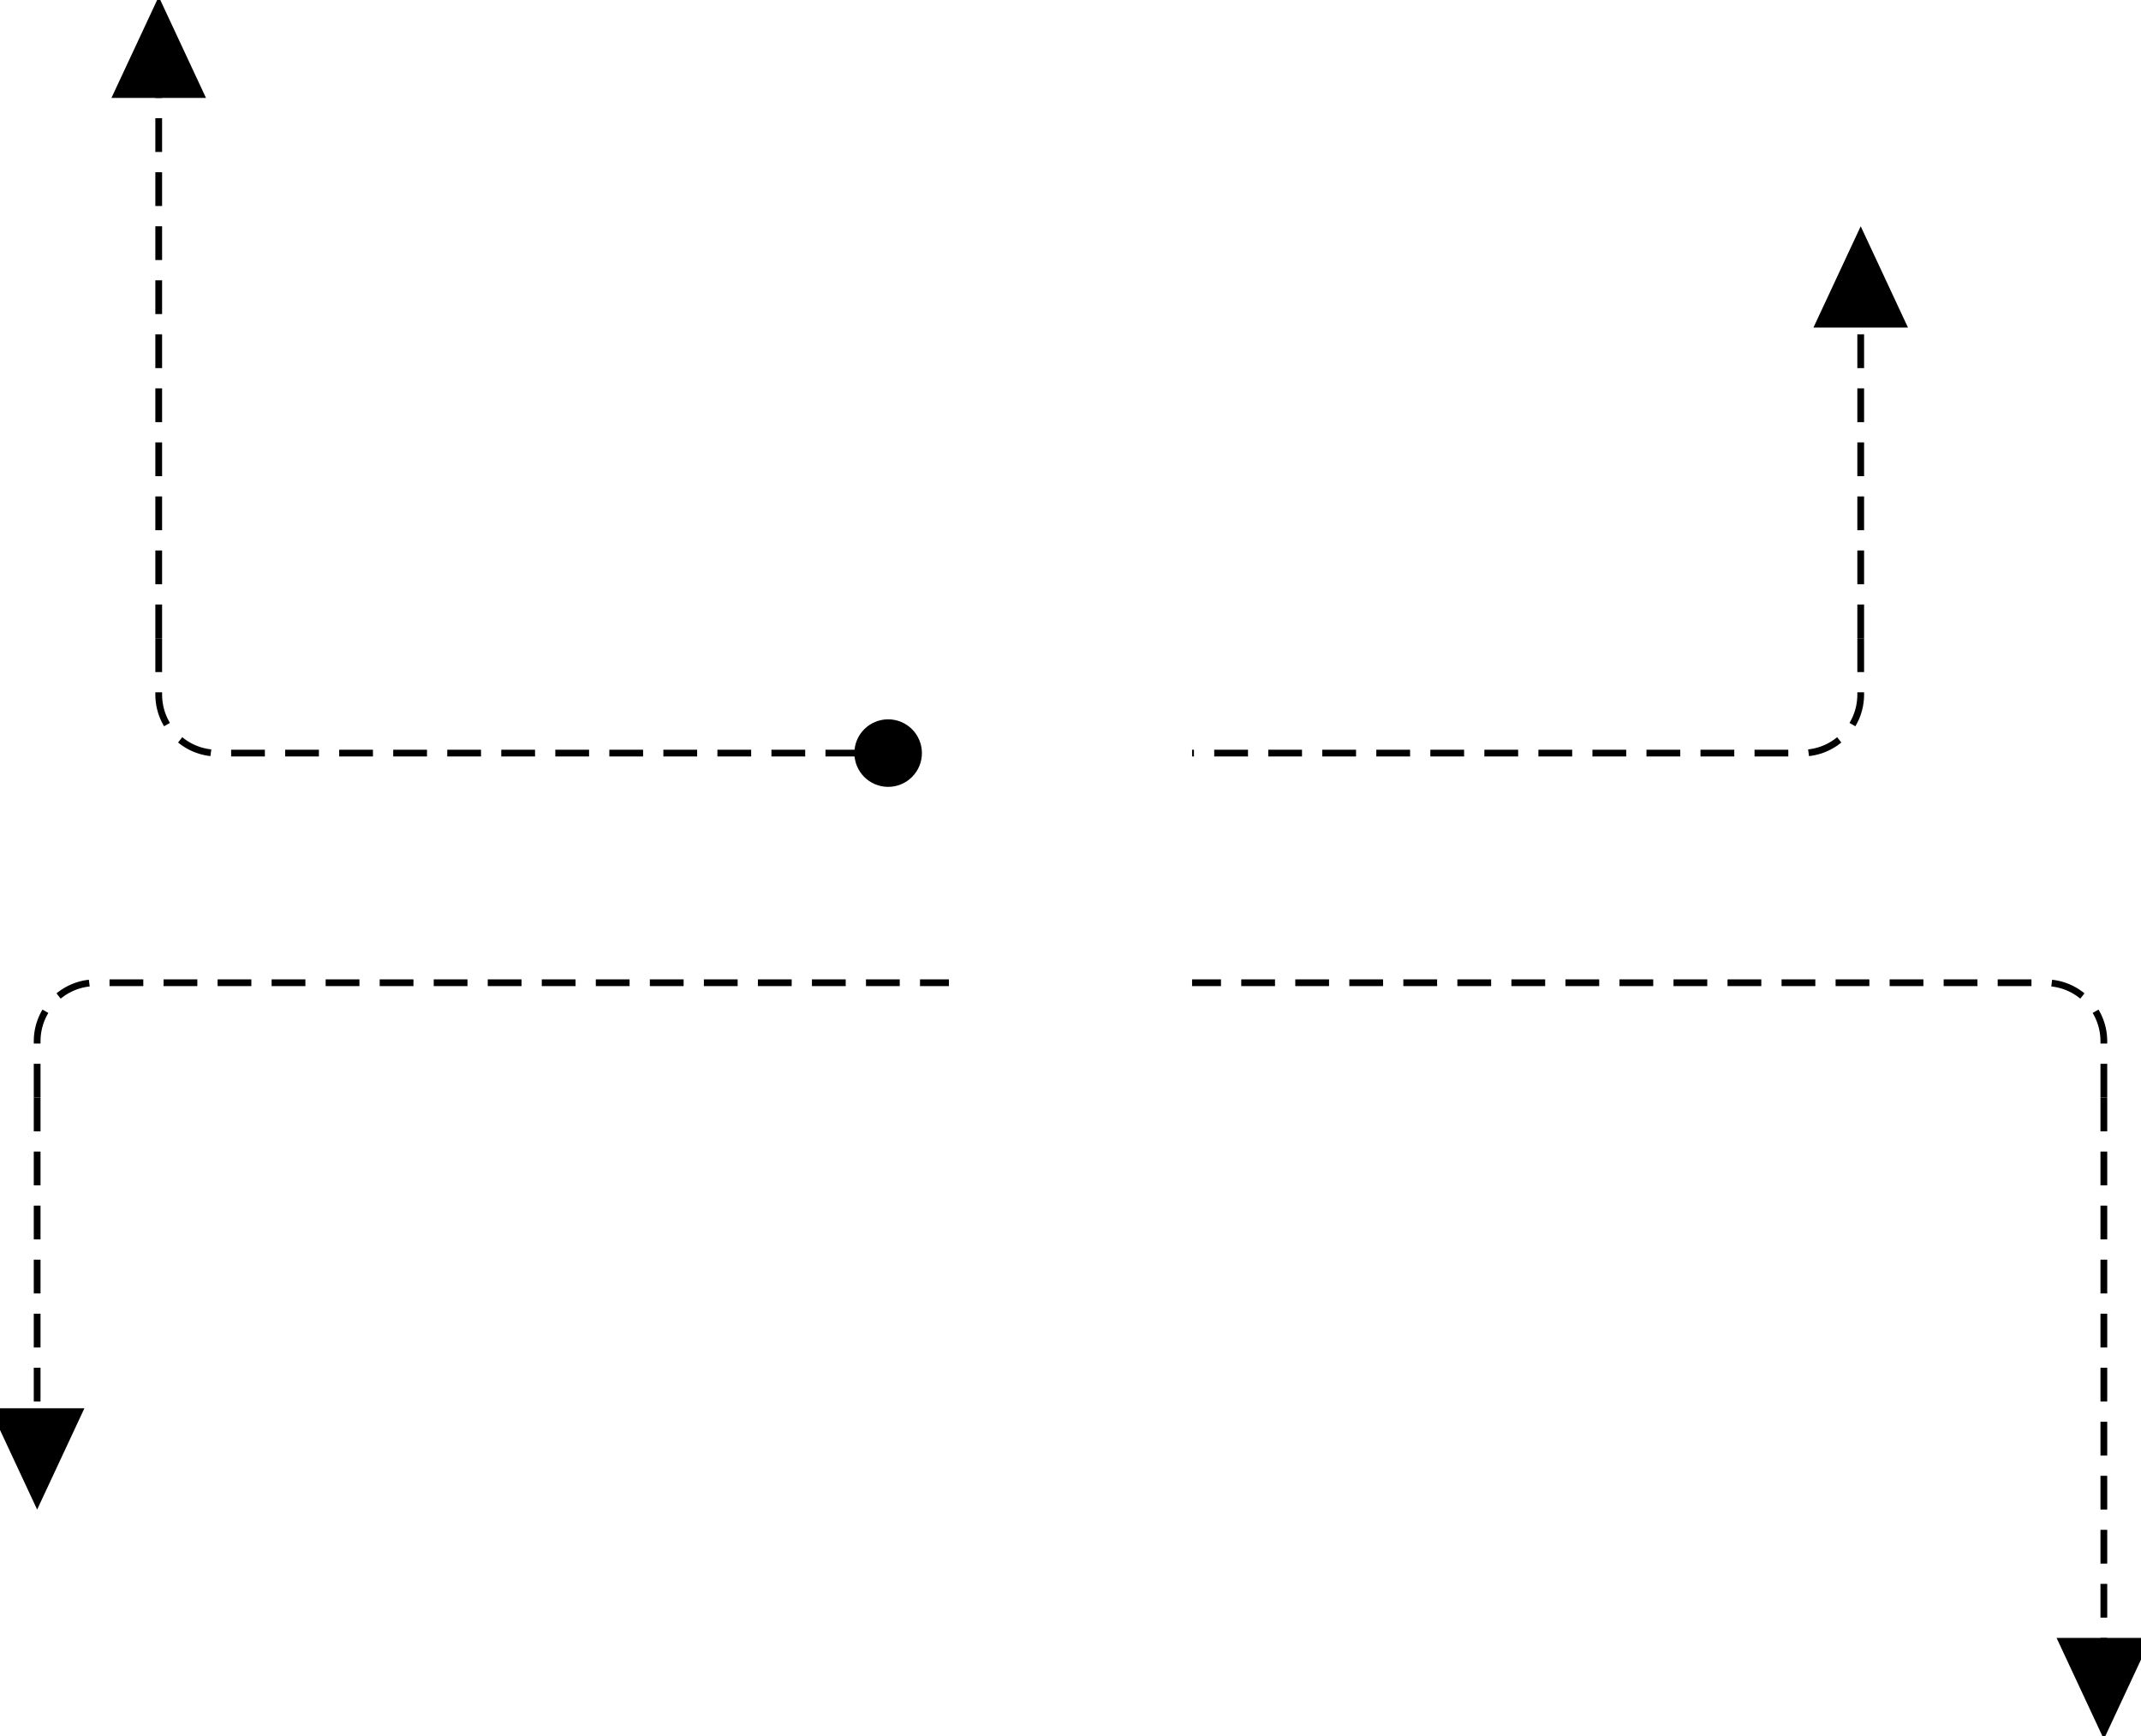
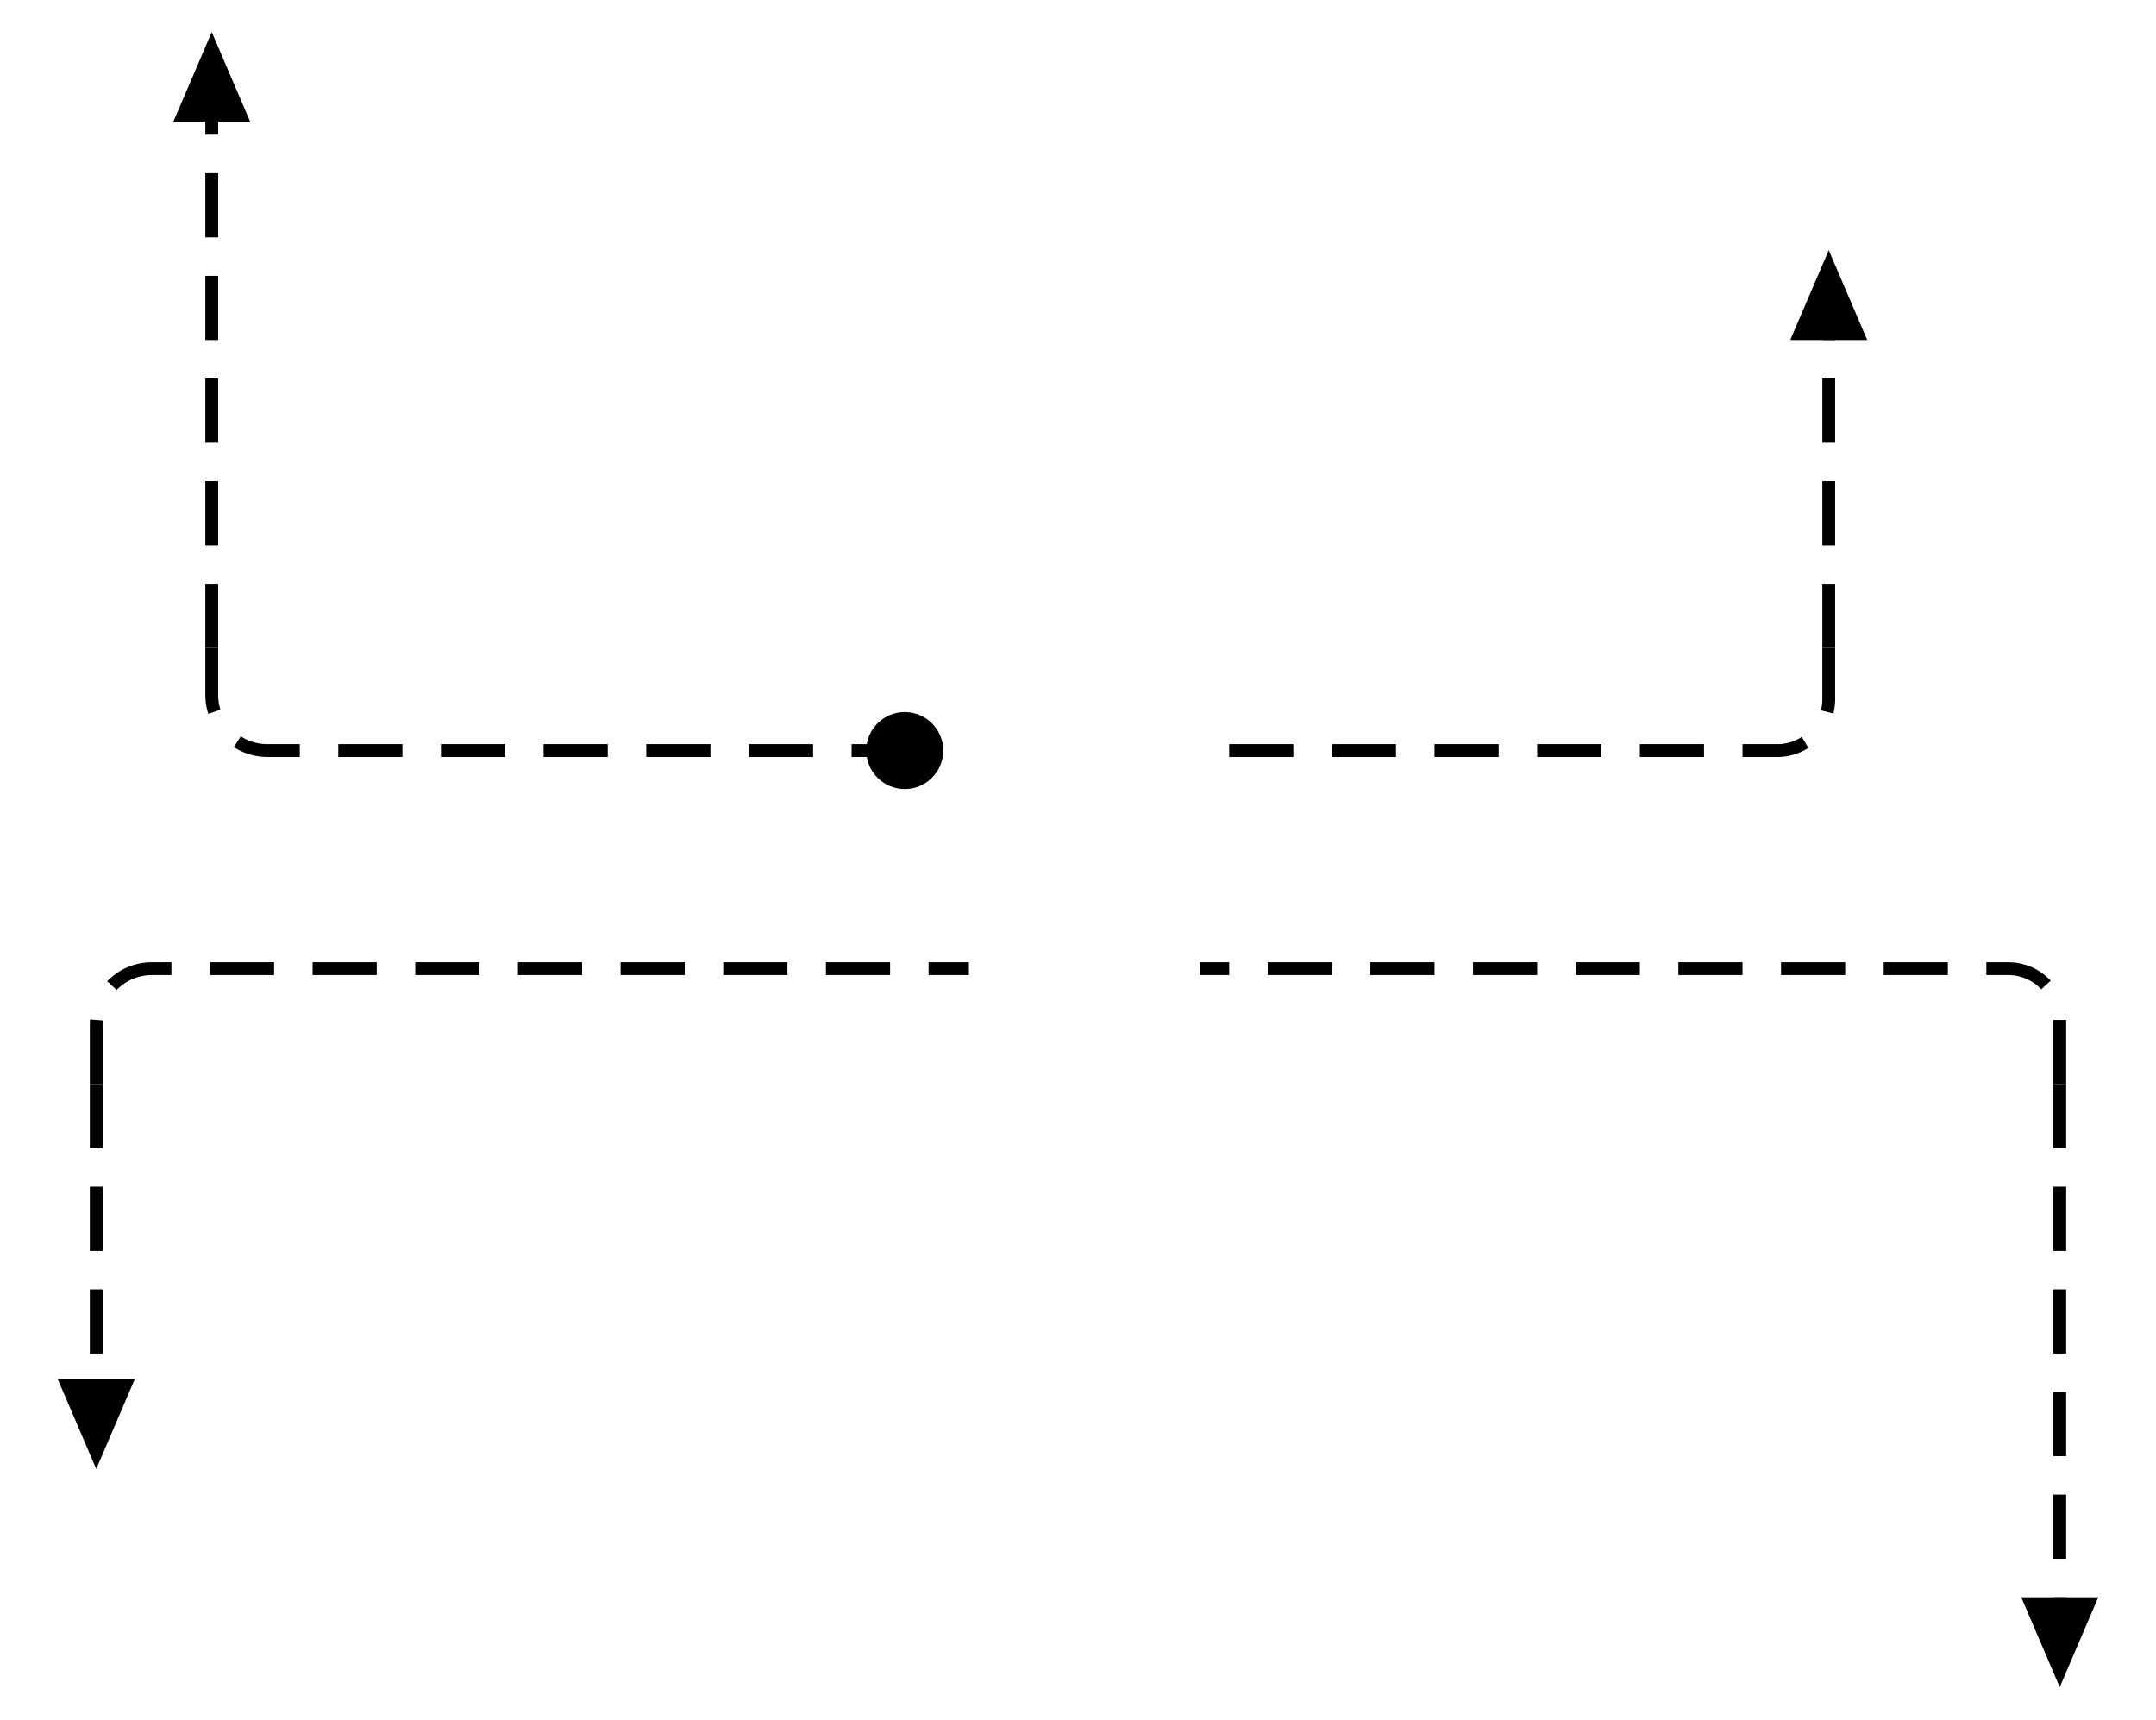
- <svg xmlns="http://www.w3.org/2000/svg" viewBox="0 0 317 257" version="1.2" baseProfile="tiny">
+ <svg xmlns="http://www.w3.org/2000/svg" viewBox="0 0 168 134" version="1.2" baseProfile="tiny">
  <defs>
</defs>
  <g fill="none" stroke="black" stroke-width="1" fill-rule="evenodd" stroke-linecap="square" stroke-linejoin="bevel">
-     <g fill="#c0c0c0" fill-opacity="1" stroke="#c0c0c0" stroke-opacity="1" stroke-width="1" stroke-linecap="butt" stroke-linejoin="miter" stroke-miterlimit="2" transform="matrix(1,0,0,1,5.5,9.5)" font-family="Open Sans" font-size="12" font-weight="400" font-style="normal">
-       <path vector-effect="none" fill-rule="evenodd" d="M20,53" />
+     <g fill="none" stroke="#000000" stroke-opacity="1" stroke-dasharray="5,3" stroke-dashoffset="0" stroke-width="1" stroke-linecap="butt" stroke-linejoin="miter" stroke-miterlimit="2" transform="matrix(1,0,0,1,7.5,7.5)" font-family="Open Sans" font-size="12" font-weight="400" font-style="normal">
+       <path vector-effect="none" fill-rule="evenodd" d="M153,77 L153,119" />
+       <path vector-effect="none" fill-rule="evenodd" d="M153,77 L153,72 C153,69.791 151.209,68 149,68 L86,68" />
+       <path vector-effect="none" fill-rule="evenodd" d="M0,77 L0,102" />
+       <path vector-effect="none" fill-rule="evenodd" d="M0,77 L0,72.333 C0,69.94 1.94,68 4.333,68 L5,68 L68,68" />
+       <path vector-effect="none" fill-rule="evenodd" d="M135,43 L135,47 C135,49.209 133.209,51 131,51 L86,51" />
+       <path vector-effect="none" fill-rule="evenodd" d="M135,43 L135,17" />
+       <path vector-effect="none" fill-rule="evenodd" d="M9,43 L9,46.667 C9,49.06 10.94,51 13.333,51 L14,51 L63,51" />
+       <path vector-effect="none" fill-rule="evenodd" d="M9,43 L9,0" />
    </g>
-     <g fill="#c0c0c0" fill-opacity="1" stroke="#c0c0c0" stroke-opacity="1" stroke-width="1" stroke-linecap="butt" stroke-linejoin="miter" stroke-miterlimit="2" transform="matrix(1,0,0,1,5.5,9.5)" font-family="Open Sans" font-size="12" font-weight="400" font-style="normal">
-       <path vector-effect="none" fill-rule="evenodd" d="M20,36" />
-     </g>
-     <g fill="#c0c0c0" fill-opacity="1" stroke="#c0c0c0" stroke-opacity="1" stroke-width="1" stroke-linecap="butt" stroke-linejoin="miter" stroke-miterlimit="2" transform="matrix(1,0,0,1,5.5,9.5)" font-family="Open Sans" font-size="12" font-weight="400" font-style="normal">
-       <path vector-effect="none" fill-rule="evenodd" d="M20,19" />
-     </g>
-     <g fill="#c0c0c0" fill-opacity="1" stroke="#c0c0c0" stroke-opacity="1" stroke-width="1" stroke-linecap="butt" stroke-linejoin="miter" stroke-miterlimit="2" transform="matrix(1,0,0,1,5.5,9.5)" font-family="Open Sans" font-size="12" font-weight="400" font-style="normal">
-       <path vector-effect="none" fill-rule="evenodd" d="M29,104" />
-     </g>
-     <g fill="#c0c0c0" fill-opacity="1" stroke="#c0c0c0" stroke-opacity="1" stroke-width="1" stroke-linecap="butt" stroke-linejoin="miter" stroke-miterlimit="2" transform="matrix(1,0,0,1,5.5,9.5)" font-family="Open Sans" font-size="12" font-weight="400" font-style="normal">
-       <path vector-effect="none" fill-rule="evenodd" d="M38,104" />
-     </g>
-     <g fill="#c0c0c0" fill-opacity="1" stroke="#c0c0c0" stroke-opacity="1" stroke-width="1" stroke-linecap="butt" stroke-linejoin="miter" stroke-miterlimit="2" transform="matrix(1,0,0,1,5.5,9.5)" font-family="Open Sans" font-size="12" font-weight="400" font-style="normal">
-       <path vector-effect="none" fill-rule="evenodd" d="M47,104" />
-     </g>
-     <g fill="#c0c0c0" fill-opacity="1" stroke="#c0c0c0" stroke-opacity="1" stroke-width="1" stroke-linecap="butt" stroke-linejoin="miter" stroke-miterlimit="2" transform="matrix(1,0,0,1,5.5,9.5)" font-family="Open Sans" font-size="12" font-weight="400" font-style="normal">
-       <path vector-effect="none" fill-rule="evenodd" d="M56,104" />
-     </g>
-     <g fill="#c0c0c0" fill-opacity="1" stroke="#c0c0c0" stroke-opacity="1" stroke-width="1" stroke-linecap="butt" stroke-linejoin="miter" stroke-miterlimit="2" transform="matrix(1,0,0,1,5.5,9.5)" font-family="Open Sans" font-size="12" font-weight="400" font-style="normal">
-       <path vector-effect="none" fill-rule="evenodd" d="M65,104" />
-     </g>
-     <g fill="#c0c0c0" fill-opacity="1" stroke="#c0c0c0" stroke-opacity="1" stroke-width="1" stroke-linecap="butt" stroke-linejoin="miter" stroke-miterlimit="2" transform="matrix(1,0,0,1,5.5,9.5)" font-family="Open Sans" font-size="12" font-weight="400" font-style="normal">
-       <path vector-effect="none" fill-rule="evenodd" d="M74,104" />
-     </g>
-     <g fill="#c0c0c0" fill-opacity="1" stroke="#c0c0c0" stroke-opacity="1" stroke-width="1" stroke-linecap="butt" stroke-linejoin="miter" stroke-miterlimit="2" transform="matrix(1,0,0,1,5.5,9.5)" font-family="Open Sans" font-size="12" font-weight="400" font-style="normal">
-       <path vector-effect="none" fill-rule="evenodd" d="M83,104" />
-     </g>
-     <g fill="#c0c0c0" fill-opacity="1" stroke="#c0c0c0" stroke-opacity="1" stroke-width="1" stroke-linecap="butt" stroke-linejoin="miter" stroke-miterlimit="2" transform="matrix(1,0,0,1,5.5,9.5)" font-family="Open Sans" font-size="12" font-weight="400" font-style="normal">
-       <path vector-effect="none" fill-rule="evenodd" d="M92,104" />
-     </g>
-     <g fill="#c0c0c0" fill-opacity="1" stroke="#c0c0c0" stroke-opacity="1" stroke-width="1" stroke-linecap="butt" stroke-linejoin="miter" stroke-miterlimit="2" transform="matrix(1,0,0,1,5.5,9.5)" font-family="Open Sans" font-size="12" font-weight="400" font-style="normal">
-       <path vector-effect="none" fill-rule="evenodd" d="M101,104" />
-     </g>
-     <g fill="#c0c0c0" fill-opacity="1" stroke="#c0c0c0" stroke-opacity="1" stroke-width="1" stroke-linecap="butt" stroke-linejoin="miter" stroke-miterlimit="2" transform="matrix(1,0,0,1,5.5,9.5)" font-family="Open Sans" font-size="12" font-weight="400" font-style="normal">
-       <path vector-effect="none" fill-rule="evenodd" d="M110,104" />
-     </g>
-     <g fill="#c0c0c0" fill-opacity="1" stroke="#c0c0c0" stroke-opacity="1" stroke-width="1" stroke-linecap="butt" stroke-linejoin="miter" stroke-miterlimit="2" transform="matrix(1,0,0,1,5.5,9.5)" font-family="Open Sans" font-size="12" font-weight="400" font-style="normal">
-       <path vector-effect="none" fill-rule="evenodd" d="M119,104" />
-     </g>
-     <g fill="#c0c0c0" fill-opacity="1" stroke="#c0c0c0" stroke-opacity="1" stroke-width="1" stroke-linecap="butt" stroke-linejoin="miter" stroke-miterlimit="2" transform="matrix(1,0,0,1,5.5,9.5)" font-family="Open Sans" font-size="12" font-weight="400" font-style="normal">
-       <path vector-effect="none" fill-rule="evenodd" d="M128,104" />
-     </g>
-     <g fill="#c0c0c0" fill-opacity="1" stroke="#c0c0c0" stroke-opacity="1" stroke-width="1" stroke-linecap="butt" stroke-linejoin="miter" stroke-miterlimit="2" transform="matrix(1,0,0,1,5.5,9.5)" font-family="Open Sans" font-size="12" font-weight="400" font-style="normal">
-       <path vector-effect="none" fill-rule="evenodd" d="M20,87" />
-     </g>
-     <g fill="#c0c0c0" fill-opacity="1" stroke="#c0c0c0" stroke-opacity="1" stroke-width="1" stroke-linecap="butt" stroke-linejoin="miter" stroke-miterlimit="2" transform="matrix(1,0,0,1,5.5,9.5)" font-family="Open Sans" font-size="12" font-weight="400" font-style="normal">
-       <path vector-effect="none" fill-rule="evenodd" d="M272,53" />
-     </g>
-     <g fill="#c0c0c0" fill-opacity="1" stroke="#c0c0c0" stroke-opacity="1" stroke-width="1" stroke-linecap="butt" stroke-linejoin="miter" stroke-miterlimit="2" transform="matrix(1,0,0,1,5.5,9.5)" font-family="Open Sans" font-size="12" font-weight="400" font-style="normal">
-       <path vector-effect="none" fill-rule="evenodd" d="M263,104" />
-     </g>
-     <g fill="#c0c0c0" fill-opacity="1" stroke="#c0c0c0" stroke-opacity="1" stroke-width="1" stroke-linecap="butt" stroke-linejoin="miter" stroke-miterlimit="2" transform="matrix(1,0,0,1,5.5,9.5)" font-family="Open Sans" font-size="12" font-weight="400" font-style="normal">
-       <path vector-effect="none" fill-rule="evenodd" d="M254,104" />
-     </g>
-     <g fill="#c0c0c0" fill-opacity="1" stroke="#c0c0c0" stroke-opacity="1" stroke-width="1" stroke-linecap="butt" stroke-linejoin="miter" stroke-miterlimit="2" transform="matrix(1,0,0,1,5.5,9.5)" font-family="Open Sans" font-size="12" font-weight="400" font-style="normal">
-       <path vector-effect="none" fill-rule="evenodd" d="M245,104" />
-     </g>
-     <g fill="#c0c0c0" fill-opacity="1" stroke="#c0c0c0" stroke-opacity="1" stroke-width="1" stroke-linecap="butt" stroke-linejoin="miter" stroke-miterlimit="2" transform="matrix(1,0,0,1,5.5,9.5)" font-family="Open Sans" font-size="12" font-weight="400" font-style="normal">
-       <path vector-effect="none" fill-rule="evenodd" d="M236,104" />
-     </g>
-     <g fill="#c0c0c0" fill-opacity="1" stroke="#c0c0c0" stroke-opacity="1" stroke-width="1" stroke-linecap="butt" stroke-linejoin="miter" stroke-miterlimit="2" transform="matrix(1,0,0,1,5.5,9.5)" font-family="Open Sans" font-size="12" font-weight="400" font-style="normal">
-       <path vector-effect="none" fill-rule="evenodd" d="M227,104" />
-     </g>
-     <g fill="#c0c0c0" fill-opacity="1" stroke="#c0c0c0" stroke-opacity="1" stroke-width="1" stroke-linecap="butt" stroke-linejoin="miter" stroke-miterlimit="2" transform="matrix(1,0,0,1,5.5,9.5)" font-family="Open Sans" font-size="12" font-weight="400" font-style="normal">
-       <path vector-effect="none" fill-rule="evenodd" d="M218,104" />
-     </g>
-     <g fill="#c0c0c0" fill-opacity="1" stroke="#c0c0c0" stroke-opacity="1" stroke-width="1" stroke-linecap="butt" stroke-linejoin="miter" stroke-miterlimit="2" transform="matrix(1,0,0,1,5.5,9.5)" font-family="Open Sans" font-size="12" font-weight="400" font-style="normal">
-       <path vector-effect="none" fill-rule="evenodd" d="M209,104" />
-     </g>
-     <g fill="#c0c0c0" fill-opacity="1" stroke="#c0c0c0" stroke-opacity="1" stroke-width="1" stroke-linecap="butt" stroke-linejoin="miter" stroke-miterlimit="2" transform="matrix(1,0,0,1,5.5,9.5)" font-family="Open Sans" font-size="12" font-weight="400" font-style="normal">
-       <path vector-effect="none" fill-rule="evenodd" d="M200,104" />
-     </g>
-     <g fill="#c0c0c0" fill-opacity="1" stroke="#c0c0c0" stroke-opacity="1" stroke-width="1" stroke-linecap="butt" stroke-linejoin="miter" stroke-miterlimit="2" transform="matrix(1,0,0,1,5.5,9.5)" font-family="Open Sans" font-size="12" font-weight="400" font-style="normal">
-       <path vector-effect="none" fill-rule="evenodd" d="M191,104" />
-     </g>
-     <g fill="#c0c0c0" fill-opacity="1" stroke="#c0c0c0" stroke-opacity="1" stroke-width="1" stroke-linecap="butt" stroke-linejoin="miter" stroke-miterlimit="2" transform="matrix(1,0,0,1,5.5,9.5)" font-family="Open Sans" font-size="12" font-weight="400" font-style="normal">
-       <path vector-effect="none" fill-rule="evenodd" d="M182,104" />
-     </g>
-     <g fill="#c0c0c0" fill-opacity="1" stroke="#c0c0c0" stroke-opacity="1" stroke-width="1" stroke-linecap="butt" stroke-linejoin="miter" stroke-miterlimit="2" transform="matrix(1,0,0,1,5.5,9.5)" font-family="Open Sans" font-size="12" font-weight="400" font-style="normal">
-       <path vector-effect="none" fill-rule="evenodd" d="M173,104" />
-     </g>
-     <g fill="#c0c0c0" fill-opacity="1" stroke="#c0c0c0" stroke-opacity="1" stroke-width="1" stroke-linecap="butt" stroke-linejoin="miter" stroke-miterlimit="2" transform="matrix(1,0,0,1,5.5,9.5)" font-family="Open Sans" font-size="12" font-weight="400" font-style="normal">
-       <path vector-effect="none" fill-rule="evenodd" d="M272,87" />
-     </g>
-     <g fill="#c0c0c0" fill-opacity="1" stroke="#c0c0c0" stroke-opacity="1" stroke-width="1" stroke-linecap="butt" stroke-linejoin="miter" stroke-miterlimit="2" transform="matrix(1,0,0,1,5.5,9.5)" font-family="Open Sans" font-size="12" font-weight="400" font-style="normal">
-       <path vector-effect="none" fill-rule="evenodd" d="M11,138" />
-     </g>
-     <g fill="#c0c0c0" fill-opacity="1" stroke="#c0c0c0" stroke-opacity="1" stroke-width="1" stroke-linecap="butt" stroke-linejoin="miter" stroke-miterlimit="2" transform="matrix(1,0,0,1,5.5,9.5)" font-family="Open Sans" font-size="12" font-weight="400" font-style="normal">
-       <path vector-effect="none" fill-rule="evenodd" d="M20,138" />
-     </g>
-     <g fill="#c0c0c0" fill-opacity="1" stroke="#c0c0c0" stroke-opacity="1" stroke-width="1" stroke-linecap="butt" stroke-linejoin="miter" stroke-miterlimit="2" transform="matrix(1,0,0,1,5.5,9.5)" font-family="Open Sans" font-size="12" font-weight="400" font-style="normal">
-       <path vector-effect="none" fill-rule="evenodd" d="M29,138" />
-     </g>
-     <g fill="#c0c0c0" fill-opacity="1" stroke="#c0c0c0" stroke-opacity="1" stroke-width="1" stroke-linecap="butt" stroke-linejoin="miter" stroke-miterlimit="2" transform="matrix(1,0,0,1,5.5,9.5)" font-family="Open Sans" font-size="12" font-weight="400" font-style="normal">
-       <path vector-effect="none" fill-rule="evenodd" d="M38,138" />
-     </g>
-     <g fill="#c0c0c0" fill-opacity="1" stroke="#c0c0c0" stroke-opacity="1" stroke-width="1" stroke-linecap="butt" stroke-linejoin="miter" stroke-miterlimit="2" transform="matrix(1,0,0,1,5.5,9.5)" font-family="Open Sans" font-size="12" font-weight="400" font-style="normal">
-       <path vector-effect="none" fill-rule="evenodd" d="M47,138" />
-     </g>
-     <g fill="#c0c0c0" fill-opacity="1" stroke="#c0c0c0" stroke-opacity="1" stroke-width="1" stroke-linecap="butt" stroke-linejoin="miter" stroke-miterlimit="2" transform="matrix(1,0,0,1,5.5,9.5)" font-family="Open Sans" font-size="12" font-weight="400" font-style="normal">
-       <path vector-effect="none" fill-rule="evenodd" d="M56,138" />
-     </g>
-     <g fill="#c0c0c0" fill-opacity="1" stroke="#c0c0c0" stroke-opacity="1" stroke-width="1" stroke-linecap="butt" stroke-linejoin="miter" stroke-miterlimit="2" transform="matrix(1,0,0,1,5.5,9.5)" font-family="Open Sans" font-size="12" font-weight="400" font-style="normal">
-       <path vector-effect="none" fill-rule="evenodd" d="M65,138" />
-     </g>
-     <g fill="#c0c0c0" fill-opacity="1" stroke="#c0c0c0" stroke-opacity="1" stroke-width="1" stroke-linecap="butt" stroke-linejoin="miter" stroke-miterlimit="2" transform="matrix(1,0,0,1,5.5,9.5)" font-family="Open Sans" font-size="12" font-weight="400" font-style="normal">
-       <path vector-effect="none" fill-rule="evenodd" d="M74,138" />
-     </g>
-     <g fill="#c0c0c0" fill-opacity="1" stroke="#c0c0c0" stroke-opacity="1" stroke-width="1" stroke-linecap="butt" stroke-linejoin="miter" stroke-miterlimit="2" transform="matrix(1,0,0,1,5.5,9.5)" font-family="Open Sans" font-size="12" font-weight="400" font-style="normal">
-       <path vector-effect="none" fill-rule="evenodd" d="M83,138" />
-     </g>
-     <g fill="#c0c0c0" fill-opacity="1" stroke="#c0c0c0" stroke-opacity="1" stroke-width="1" stroke-linecap="butt" stroke-linejoin="miter" stroke-miterlimit="2" transform="matrix(1,0,0,1,5.5,9.5)" font-family="Open Sans" font-size="12" font-weight="400" font-style="normal">
-       <path vector-effect="none" fill-rule="evenodd" d="M92,138" />
-     </g>
-     <g fill="#c0c0c0" fill-opacity="1" stroke="#c0c0c0" stroke-opacity="1" stroke-width="1" stroke-linecap="butt" stroke-linejoin="miter" stroke-miterlimit="2" transform="matrix(1,0,0,1,5.5,9.5)" font-family="Open Sans" font-size="12" font-weight="400" font-style="normal">
-       <path vector-effect="none" fill-rule="evenodd" d="M101,138" />
-     </g>
-     <g fill="#c0c0c0" fill-opacity="1" stroke="#c0c0c0" stroke-opacity="1" stroke-width="1" stroke-linecap="butt" stroke-linejoin="miter" stroke-miterlimit="2" transform="matrix(1,0,0,1,5.5,9.5)" font-family="Open Sans" font-size="12" font-weight="400" font-style="normal">
-       <path vector-effect="none" fill-rule="evenodd" d="M110,138" />
-     </g>
-     <g fill="#c0c0c0" fill-opacity="1" stroke="#c0c0c0" stroke-opacity="1" stroke-width="1" stroke-linecap="butt" stroke-linejoin="miter" stroke-miterlimit="2" transform="matrix(1,0,0,1,5.5,9.5)" font-family="Open Sans" font-size="12" font-weight="400" font-style="normal">
-       <path vector-effect="none" fill-rule="evenodd" d="M119,138" />
-     </g>
-     <g fill="#c0c0c0" fill-opacity="1" stroke="#c0c0c0" stroke-opacity="1" stroke-width="1" stroke-linecap="butt" stroke-linejoin="miter" stroke-miterlimit="2" transform="matrix(1,0,0,1,5.5,9.5)" font-family="Open Sans" font-size="12" font-weight="400" font-style="normal">
-       <path vector-effect="none" fill-rule="evenodd" d="M128,138" />
-     </g>
-     <g fill="#c0c0c0" fill-opacity="1" stroke="#c0c0c0" stroke-opacity="1" stroke-width="1" stroke-linecap="butt" stroke-linejoin="miter" stroke-miterlimit="2" transform="matrix(1,0,0,1,5.5,9.5)" font-family="Open Sans" font-size="12" font-weight="400" font-style="normal">
-       <path vector-effect="none" fill-rule="evenodd" d="M137,138" />
-     </g>
-     <g fill="#c0c0c0" fill-opacity="1" stroke="#c0c0c0" stroke-opacity="1" stroke-width="1" stroke-linecap="butt" stroke-linejoin="miter" stroke-miterlimit="2" transform="matrix(1,0,0,1,5.5,9.5)" font-family="Open Sans" font-size="12" font-weight="400" font-style="normal">
-       <path vector-effect="none" fill-rule="evenodd" d="M2,189" />
-     </g>
-     <g fill="#c0c0c0" fill-opacity="1" stroke="#c0c0c0" stroke-opacity="1" stroke-width="1" stroke-linecap="butt" stroke-linejoin="miter" stroke-miterlimit="2" transform="matrix(1,0,0,1,5.5,9.5)" font-family="Open Sans" font-size="12" font-weight="400" font-style="normal">
-       <path vector-effect="none" fill-rule="evenodd" d="M2,155" />
-     </g>
-     <g fill="#c0c0c0" fill-opacity="1" stroke="#c0c0c0" stroke-opacity="1" stroke-width="1" stroke-linecap="butt" stroke-linejoin="miter" stroke-miterlimit="2" transform="matrix(1,0,0,1,5.5,9.5)" font-family="Open Sans" font-size="12" font-weight="400" font-style="normal">
-       <path vector-effect="none" fill-rule="evenodd" d="M299,138" />
-     </g>
-     <g fill="#c0c0c0" fill-opacity="1" stroke="#c0c0c0" stroke-opacity="1" stroke-width="1" stroke-linecap="butt" stroke-linejoin="miter" stroke-miterlimit="2" transform="matrix(1,0,0,1,5.5,9.5)" font-family="Open Sans" font-size="12" font-weight="400" font-style="normal">
-       <path vector-effect="none" fill-rule="evenodd" d="M290,138" />
-     </g>
-     <g fill="#c0c0c0" fill-opacity="1" stroke="#c0c0c0" stroke-opacity="1" stroke-width="1" stroke-linecap="butt" stroke-linejoin="miter" stroke-miterlimit="2" transform="matrix(1,0,0,1,5.5,9.5)" font-family="Open Sans" font-size="12" font-weight="400" font-style="normal">
-       <path vector-effect="none" fill-rule="evenodd" d="M281,138" />
-     </g>
-     <g fill="#c0c0c0" fill-opacity="1" stroke="#c0c0c0" stroke-opacity="1" stroke-width="1" stroke-linecap="butt" stroke-linejoin="miter" stroke-miterlimit="2" transform="matrix(1,0,0,1,5.5,9.5)" font-family="Open Sans" font-size="12" font-weight="400" font-style="normal">
-       <path vector-effect="none" fill-rule="evenodd" d="M272,138" />
-     </g>
-     <g fill="#c0c0c0" fill-opacity="1" stroke="#c0c0c0" stroke-opacity="1" stroke-width="1" stroke-linecap="butt" stroke-linejoin="miter" stroke-miterlimit="2" transform="matrix(1,0,0,1,5.5,9.5)" font-family="Open Sans" font-size="12" font-weight="400" font-style="normal">
-       <path vector-effect="none" fill-rule="evenodd" d="M263,138" />
-     </g>
-     <g fill="#c0c0c0" fill-opacity="1" stroke="#c0c0c0" stroke-opacity="1" stroke-width="1" stroke-linecap="butt" stroke-linejoin="miter" stroke-miterlimit="2" transform="matrix(1,0,0,1,5.5,9.5)" font-family="Open Sans" font-size="12" font-weight="400" font-style="normal">
-       <path vector-effect="none" fill-rule="evenodd" d="M254,138" />
-     </g>
-     <g fill="#c0c0c0" fill-opacity="1" stroke="#c0c0c0" stroke-opacity="1" stroke-width="1" stroke-linecap="butt" stroke-linejoin="miter" stroke-miterlimit="2" transform="matrix(1,0,0,1,5.5,9.5)" font-family="Open Sans" font-size="12" font-weight="400" font-style="normal">
-       <path vector-effect="none" fill-rule="evenodd" d="M245,138" />
-     </g>
-     <g fill="#c0c0c0" fill-opacity="1" stroke="#c0c0c0" stroke-opacity="1" stroke-width="1" stroke-linecap="butt" stroke-linejoin="miter" stroke-miterlimit="2" transform="matrix(1,0,0,1,5.5,9.5)" font-family="Open Sans" font-size="12" font-weight="400" font-style="normal">
-       <path vector-effect="none" fill-rule="evenodd" d="M236,138" />
-     </g>
-     <g fill="#c0c0c0" fill-opacity="1" stroke="#c0c0c0" stroke-opacity="1" stroke-width="1" stroke-linecap="butt" stroke-linejoin="miter" stroke-miterlimit="2" transform="matrix(1,0,0,1,5.5,9.5)" font-family="Open Sans" font-size="12" font-weight="400" font-style="normal">
-       <path vector-effect="none" fill-rule="evenodd" d="M227,138" />
-     </g>
-     <g fill="#c0c0c0" fill-opacity="1" stroke="#c0c0c0" stroke-opacity="1" stroke-width="1" stroke-linecap="butt" stroke-linejoin="miter" stroke-miterlimit="2" transform="matrix(1,0,0,1,5.5,9.5)" font-family="Open Sans" font-size="12" font-weight="400" font-style="normal">
-       <path vector-effect="none" fill-rule="evenodd" d="M218,138" />
-     </g>
-     <g fill="#c0c0c0" fill-opacity="1" stroke="#c0c0c0" stroke-opacity="1" stroke-width="1" stroke-linecap="butt" stroke-linejoin="miter" stroke-miterlimit="2" transform="matrix(1,0,0,1,5.5,9.5)" font-family="Open Sans" font-size="12" font-weight="400" font-style="normal">
-       <path vector-effect="none" fill-rule="evenodd" d="M209,138" />
-     </g>
-     <g fill="#c0c0c0" fill-opacity="1" stroke="#c0c0c0" stroke-opacity="1" stroke-width="1" stroke-linecap="butt" stroke-linejoin="miter" stroke-miterlimit="2" transform="matrix(1,0,0,1,5.5,9.5)" font-family="Open Sans" font-size="12" font-weight="400" font-style="normal">
-       <path vector-effect="none" fill-rule="evenodd" d="M200,138" />
-     </g>
-     <g fill="#c0c0c0" fill-opacity="1" stroke="#c0c0c0" stroke-opacity="1" stroke-width="1" stroke-linecap="butt" stroke-linejoin="miter" stroke-miterlimit="2" transform="matrix(1,0,0,1,5.5,9.5)" font-family="Open Sans" font-size="12" font-weight="400" font-style="normal">
-       <path vector-effect="none" fill-rule="evenodd" d="M191,138" />
-     </g>
-     <g fill="#c0c0c0" fill-opacity="1" stroke="#c0c0c0" stroke-opacity="1" stroke-width="1" stroke-linecap="butt" stroke-linejoin="miter" stroke-miterlimit="2" transform="matrix(1,0,0,1,5.5,9.5)" font-family="Open Sans" font-size="12" font-weight="400" font-style="normal">
-       <path vector-effect="none" fill-rule="evenodd" d="M182,138" />
-     </g>
-     <g fill="#c0c0c0" fill-opacity="1" stroke="#c0c0c0" stroke-opacity="1" stroke-width="1" stroke-linecap="butt" stroke-linejoin="miter" stroke-miterlimit="2" transform="matrix(1,0,0,1,5.5,9.5)" font-family="Open Sans" font-size="12" font-weight="400" font-style="normal">
-       <path vector-effect="none" fill-rule="evenodd" d="M173,138" />
-     </g>
-     <g fill="#c0c0c0" fill-opacity="1" stroke="#c0c0c0" stroke-opacity="1" stroke-width="1" stroke-linecap="butt" stroke-linejoin="miter" stroke-miterlimit="2" transform="matrix(1,0,0,1,5.5,9.5)" font-family="Open Sans" font-size="12" font-weight="400" font-style="normal">
-       <path vector-effect="none" fill-rule="evenodd" d="M308,189" />
-     </g>
-     <g fill="#c0c0c0" fill-opacity="1" stroke="#c0c0c0" stroke-opacity="1" stroke-width="1" stroke-linecap="butt" stroke-linejoin="miter" stroke-miterlimit="2" transform="matrix(1,0,0,1,5.5,9.5)" font-family="Open Sans" font-size="12" font-weight="400" font-style="normal">
-       <path vector-effect="none" fill-rule="evenodd" d="M308,206" />
-     </g>
-     <g fill="#c0c0c0" fill-opacity="1" stroke="#c0c0c0" stroke-opacity="1" stroke-width="1" stroke-linecap="butt" stroke-linejoin="miter" stroke-miterlimit="2" transform="matrix(1,0,0,1,5.5,9.5)" font-family="Open Sans" font-size="12" font-weight="400" font-style="normal">
-       <path vector-effect="none" fill-rule="evenodd" d="M308,223" />
-     </g>
-     <g fill="#c0c0c0" fill-opacity="1" stroke="#c0c0c0" stroke-opacity="1" stroke-width="1" stroke-linecap="butt" stroke-linejoin="miter" stroke-miterlimit="2" transform="matrix(1,0,0,1,5.5,9.5)" font-family="Open Sans" font-size="12" font-weight="400" font-style="normal">
-       <path vector-effect="none" fill-rule="evenodd" d="M308,155" />
-     </g>
-     <g fill="#c0c0c0" fill-opacity="1" stroke="#c0c0c0" stroke-opacity="1" stroke-width="1" stroke-linecap="butt" stroke-linejoin="miter" stroke-miterlimit="2" transform="matrix(1,0,0,1,5.5,9.5)" font-family="Open Sans" font-size="12" font-weight="400" font-style="normal">
-       <path vector-effect="none" fill-rule="evenodd" d="M20,36" />
-     </g>
-     <g fill="#c0c0c0" fill-opacity="1" stroke="#c0c0c0" stroke-opacity="1" stroke-width="1" stroke-linecap="butt" stroke-linejoin="miter" stroke-miterlimit="2" transform="matrix(1,0,0,1,5.5,9.5)" font-family="Open Sans" font-size="12" font-weight="400" font-style="normal">
-       <path vector-effect="none" fill-rule="evenodd" d="M20,53" />
-     </g>
-     <g fill="#c0c0c0" fill-opacity="1" stroke="#c0c0c0" stroke-opacity="1" stroke-width="1" stroke-linecap="butt" stroke-linejoin="miter" stroke-miterlimit="2" transform="matrix(1,0,0,1,5.5,9.5)" font-family="Open Sans" font-size="12" font-weight="400" font-style="normal">
-       <path vector-effect="none" fill-rule="evenodd" d="M20,70" />
-     </g>
-     <g fill="#c0c0c0" fill-opacity="1" stroke="#c0c0c0" stroke-opacity="1" stroke-width="1" stroke-linecap="butt" stroke-linejoin="miter" stroke-miterlimit="2" transform="matrix(1,0,0,1,5.5,9.5)" font-family="Open Sans" font-size="12" font-weight="400" font-style="normal">
-       <path vector-effect="none" fill-rule="evenodd" d="M20,87" />
-     </g>
-     <g fill="#c0c0c0" fill-opacity="1" stroke="#c0c0c0" stroke-opacity="1" stroke-width="1" stroke-linecap="butt" stroke-linejoin="miter" stroke-miterlimit="2" transform="matrix(1,0,0,1,5.5,9.5)" font-family="Open Sans" font-size="12" font-weight="400" font-style="normal">
-       <path vector-effect="none" fill-rule="evenodd" d="M272,70" />
-     </g>
-     <g fill="#c0c0c0" fill-opacity="1" stroke="#c0c0c0" stroke-opacity="1" stroke-width="1" stroke-linecap="butt" stroke-linejoin="miter" stroke-miterlimit="2" transform="matrix(1,0,0,1,5.5,9.5)" font-family="Open Sans" font-size="12" font-weight="400" font-style="normal">
-       <path vector-effect="none" fill-rule="evenodd" d="M272,87" />
-     </g>
-     <g fill="#c0c0c0" fill-opacity="1" stroke="#c0c0c0" stroke-opacity="1" stroke-width="1" stroke-linecap="butt" stroke-linejoin="miter" stroke-miterlimit="2" transform="matrix(1,0,0,1,5.5,9.5)" font-family="Open Sans" font-size="12" font-weight="400" font-style="normal">
-       <path vector-effect="none" fill-rule="evenodd" d="M191,104" />
-     </g>
-     <g fill="#c0c0c0" fill-opacity="1" stroke="#c0c0c0" stroke-opacity="1" stroke-width="1" stroke-linecap="butt" stroke-linejoin="miter" stroke-miterlimit="2" transform="matrix(1,0,0,1,5.5,9.5)" font-family="Open Sans" font-size="12" font-weight="400" font-style="normal">
-       <path vector-effect="none" fill-rule="evenodd" d="M200,104" />
-     </g>
-     <g fill="#c0c0c0" fill-opacity="1" stroke="#c0c0c0" stroke-opacity="1" stroke-width="1" stroke-linecap="butt" stroke-linejoin="miter" stroke-miterlimit="2" transform="matrix(1,0,0,1,5.5,9.5)" font-family="Open Sans" font-size="12" font-weight="400" font-style="normal">
-       <path vector-effect="none" fill-rule="evenodd" d="M209,104" />
-     </g>
-     <g fill="#c0c0c0" fill-opacity="1" stroke="#c0c0c0" stroke-opacity="1" stroke-width="1" stroke-linecap="butt" stroke-linejoin="miter" stroke-miterlimit="2" transform="matrix(1,0,0,1,5.5,9.5)" font-family="Open Sans" font-size="12" font-weight="400" font-style="normal">
-       <path vector-effect="none" fill-rule="evenodd" d="M218,104" />
-     </g>
-     <g fill="#c0c0c0" fill-opacity="1" stroke="#c0c0c0" stroke-opacity="1" stroke-width="1" stroke-linecap="butt" stroke-linejoin="miter" stroke-miterlimit="2" transform="matrix(1,0,0,1,5.5,9.5)" font-family="Open Sans" font-size="12" font-weight="400" font-style="normal">
-       <path vector-effect="none" fill-rule="evenodd" d="M227,104" />
-     </g>
-     <g fill="#c0c0c0" fill-opacity="1" stroke="#c0c0c0" stroke-opacity="1" stroke-width="1" stroke-linecap="butt" stroke-linejoin="miter" stroke-miterlimit="2" transform="matrix(1,0,0,1,5.5,9.5)" font-family="Open Sans" font-size="12" font-weight="400" font-style="normal">
-       <path vector-effect="none" fill-rule="evenodd" d="M236,104" />
-     </g>
-     <g fill="#c0c0c0" fill-opacity="1" stroke="#c0c0c0" stroke-opacity="1" stroke-width="1" stroke-linecap="butt" stroke-linejoin="miter" stroke-miterlimit="2" transform="matrix(1,0,0,1,5.5,9.5)" font-family="Open Sans" font-size="12" font-weight="400" font-style="normal">
-       <path vector-effect="none" fill-rule="evenodd" d="M245,104" />
-     </g>
-     <g fill="#c0c0c0" fill-opacity="1" stroke="#c0c0c0" stroke-opacity="1" stroke-width="1" stroke-linecap="butt" stroke-linejoin="miter" stroke-miterlimit="2" transform="matrix(1,0,0,1,5.5,9.5)" font-family="Open Sans" font-size="12" font-weight="400" font-style="normal">
-       <path vector-effect="none" fill-rule="evenodd" d="M254,104" />
-     </g>
-     <g fill="#c0c0c0" fill-opacity="1" stroke="#c0c0c0" stroke-opacity="1" stroke-width="1" stroke-linecap="butt" stroke-linejoin="miter" stroke-miterlimit="2" transform="matrix(1,0,0,1,5.5,9.5)" font-family="Open Sans" font-size="12" font-weight="400" font-style="normal">
-       <path vector-effect="none" fill-rule="evenodd" d="M263,104" />
-     </g>
-     <g fill="#c0c0c0" fill-opacity="1" stroke="#c0c0c0" stroke-opacity="1" stroke-width="1" stroke-linecap="butt" stroke-linejoin="miter" stroke-miterlimit="2" transform="matrix(1,0,0,1,5.5,9.5)" font-family="Open Sans" font-size="12" font-weight="400" font-style="normal">
-       <path vector-effect="none" fill-rule="evenodd" d="M191,138" />
-     </g>
-     <g fill="#c0c0c0" fill-opacity="1" stroke="#c0c0c0" stroke-opacity="1" stroke-width="1" stroke-linecap="butt" stroke-linejoin="miter" stroke-miterlimit="2" transform="matrix(1,0,0,1,5.5,9.5)" font-family="Open Sans" font-size="12" font-weight="400" font-style="normal">
-       <path vector-effect="none" fill-rule="evenodd" d="M200,138" />
-     </g>
-     <g fill="#c0c0c0" fill-opacity="1" stroke="#c0c0c0" stroke-opacity="1" stroke-width="1" stroke-linecap="butt" stroke-linejoin="miter" stroke-miterlimit="2" transform="matrix(1,0,0,1,5.5,9.5)" font-family="Open Sans" font-size="12" font-weight="400" font-style="normal">
-       <path vector-effect="none" fill-rule="evenodd" d="M209,138" />
-     </g>
-     <g fill="#c0c0c0" fill-opacity="1" stroke="#c0c0c0" stroke-opacity="1" stroke-width="1" stroke-linecap="butt" stroke-linejoin="miter" stroke-miterlimit="2" transform="matrix(1,0,0,1,5.5,9.5)" font-family="Open Sans" font-size="12" font-weight="400" font-style="normal">
-       <path vector-effect="none" fill-rule="evenodd" d="M218,138" />
-     </g>
-     <g fill="#c0c0c0" fill-opacity="1" stroke="#c0c0c0" stroke-opacity="1" stroke-width="1" stroke-linecap="butt" stroke-linejoin="miter" stroke-miterlimit="2" transform="matrix(1,0,0,1,5.5,9.5)" font-family="Open Sans" font-size="12" font-weight="400" font-style="normal">
-       <path vector-effect="none" fill-rule="evenodd" d="M227,138" />
-     </g>
-     <g fill="#c0c0c0" fill-opacity="1" stroke="#c0c0c0" stroke-opacity="1" stroke-width="1" stroke-linecap="butt" stroke-linejoin="miter" stroke-miterlimit="2" transform="matrix(1,0,0,1,5.5,9.5)" font-family="Open Sans" font-size="12" font-weight="400" font-style="normal">
-       <path vector-effect="none" fill-rule="evenodd" d="M236,138" />
-     </g>
-     <g fill="#c0c0c0" fill-opacity="1" stroke="#c0c0c0" stroke-opacity="1" stroke-width="1" stroke-linecap="butt" stroke-linejoin="miter" stroke-miterlimit="2" transform="matrix(1,0,0,1,5.5,9.5)" font-family="Open Sans" font-size="12" font-weight="400" font-style="normal">
-       <path vector-effect="none" fill-rule="evenodd" d="M245,138" />
-     </g>
-     <g fill="#c0c0c0" fill-opacity="1" stroke="#c0c0c0" stroke-opacity="1" stroke-width="1" stroke-linecap="butt" stroke-linejoin="miter" stroke-miterlimit="2" transform="matrix(1,0,0,1,5.5,9.5)" font-family="Open Sans" font-size="12" font-weight="400" font-style="normal">
-       <path vector-effect="none" fill-rule="evenodd" d="M254,138" />
-     </g>
-     <g fill="#c0c0c0" fill-opacity="1" stroke="#c0c0c0" stroke-opacity="1" stroke-width="1" stroke-linecap="butt" stroke-linejoin="miter" stroke-miterlimit="2" transform="matrix(1,0,0,1,5.5,9.5)" font-family="Open Sans" font-size="12" font-weight="400" font-style="normal">
-       <path vector-effect="none" fill-rule="evenodd" d="M263,138" />
-     </g>
-     <g fill="#c0c0c0" fill-opacity="1" stroke="#c0c0c0" stroke-opacity="1" stroke-width="1" stroke-linecap="butt" stroke-linejoin="miter" stroke-miterlimit="2" transform="matrix(1,0,0,1,5.5,9.5)" font-family="Open Sans" font-size="12" font-weight="400" font-style="normal">
-       <path vector-effect="none" fill-rule="evenodd" d="M272,138" />
-     </g>
-     <g fill="#c0c0c0" fill-opacity="1" stroke="#c0c0c0" stroke-opacity="1" stroke-width="1" stroke-linecap="butt" stroke-linejoin="miter" stroke-miterlimit="2" transform="matrix(1,0,0,1,5.5,9.5)" font-family="Open Sans" font-size="12" font-weight="400" font-style="normal">
-       <path vector-effect="none" fill-rule="evenodd" d="M281,138" />
-     </g>
-     <g fill="#c0c0c0" fill-opacity="1" stroke="#c0c0c0" stroke-opacity="1" stroke-width="1" stroke-linecap="butt" stroke-linejoin="miter" stroke-miterlimit="2" transform="matrix(1,0,0,1,5.5,9.5)" font-family="Open Sans" font-size="12" font-weight="400" font-style="normal">
-       <path vector-effect="none" fill-rule="evenodd" d="M290,138" />
-     </g>
-     <g fill="#c0c0c0" fill-opacity="1" stroke="#c0c0c0" stroke-opacity="1" stroke-width="1" stroke-linecap="butt" stroke-linejoin="miter" stroke-miterlimit="2" transform="matrix(1,0,0,1,5.5,9.5)" font-family="Open Sans" font-size="12" font-weight="400" font-style="normal">
-       <path vector-effect="none" fill-rule="evenodd" d="M299,138" />
-     </g>
-     <g fill="none" stroke="#000000" stroke-opacity="1" stroke-dasharray="5,3" stroke-dashoffset="0" stroke-width="1" stroke-linecap="butt" stroke-linejoin="miter" stroke-miterlimit="2" transform="matrix(1,0,0,1,5.5,9.5)" font-family="Open Sans" font-size="12" font-weight="400" font-style="normal">
-       <path vector-effect="none" fill-rule="evenodd" d="M306,153 L306,238" />
-       <path vector-effect="none" fill-rule="evenodd" d="M306,153 L306,144.667 C306,139.88 302.12,136 297.333,136 L297,136 L171,136" />
-       <path vector-effect="none" fill-rule="evenodd" d="M0,153 L0,204" />
-       <path vector-effect="none" fill-rule="evenodd" d="M0,153 L0,144.667 C0,139.88 3.88,136 8.667,136 L9,136 L135,136" />
-       <path vector-effect="none" fill-rule="evenodd" d="M270,85 L270,93.333 C270,98.12 266.12,102 261.333,102 L261,102 L171,102" />
-       <path vector-effect="none" fill-rule="evenodd" d="M270,85 L270,34" />
-       <path vector-effect="none" fill-rule="evenodd" d="M18,85 L18,93.333 C18,98.12 21.88,102 26.667,102 L27,102 L126,102" />
-       <path vector-effect="none" fill-rule="evenodd" d="M18,85 L18,0" />
-     </g>
-     <g fill="#000000" fill-opacity="1" stroke="none" transform="matrix(1,0,0,1,5.5,9.5)" font-family="Open Sans" font-size="12" font-weight="400" font-style="normal">
-       <path vector-effect="none" fill-rule="evenodd" d="M18,-10 L11,5 L25,5 L18,-10" />
-       <path vector-effect="none" fill-rule="evenodd" d="M270,24 L263,39 L277,39 L270,24" />
-       <circle cx="126" cy="102" r="5" />
-       <path vector-effect="none" fill-rule="evenodd" d="M0,214 L7,199 L-7,199 L0,214" />
-       <path vector-effect="none" fill-rule="evenodd" d="M306,248 L313,233 L299,233 L306,248" />
+     <g fill="#000000" fill-opacity="1" stroke="none" transform="matrix(1,0,0,1,7.5,7.5)" font-family="Open Sans" font-size="12" font-weight="400" font-style="normal">
+       <path vector-effect="none" fill-rule="evenodd" d="M9,-5 L6,2 L12,2 L9,-5" />
+       <path vector-effect="none" fill-rule="evenodd" d="M135,12 L132,19 L138,19 L135,12" />
+       <circle cx="63" cy="51" r="3" />
+       <path vector-effect="none" fill-rule="evenodd" d="M0,107 L3,100 L-3,100 L0,107" />
+       <path vector-effect="none" fill-rule="evenodd" d="M153,124 L156,117 L150,117 L153,124" />
    </g>
  </g>
</svg>
